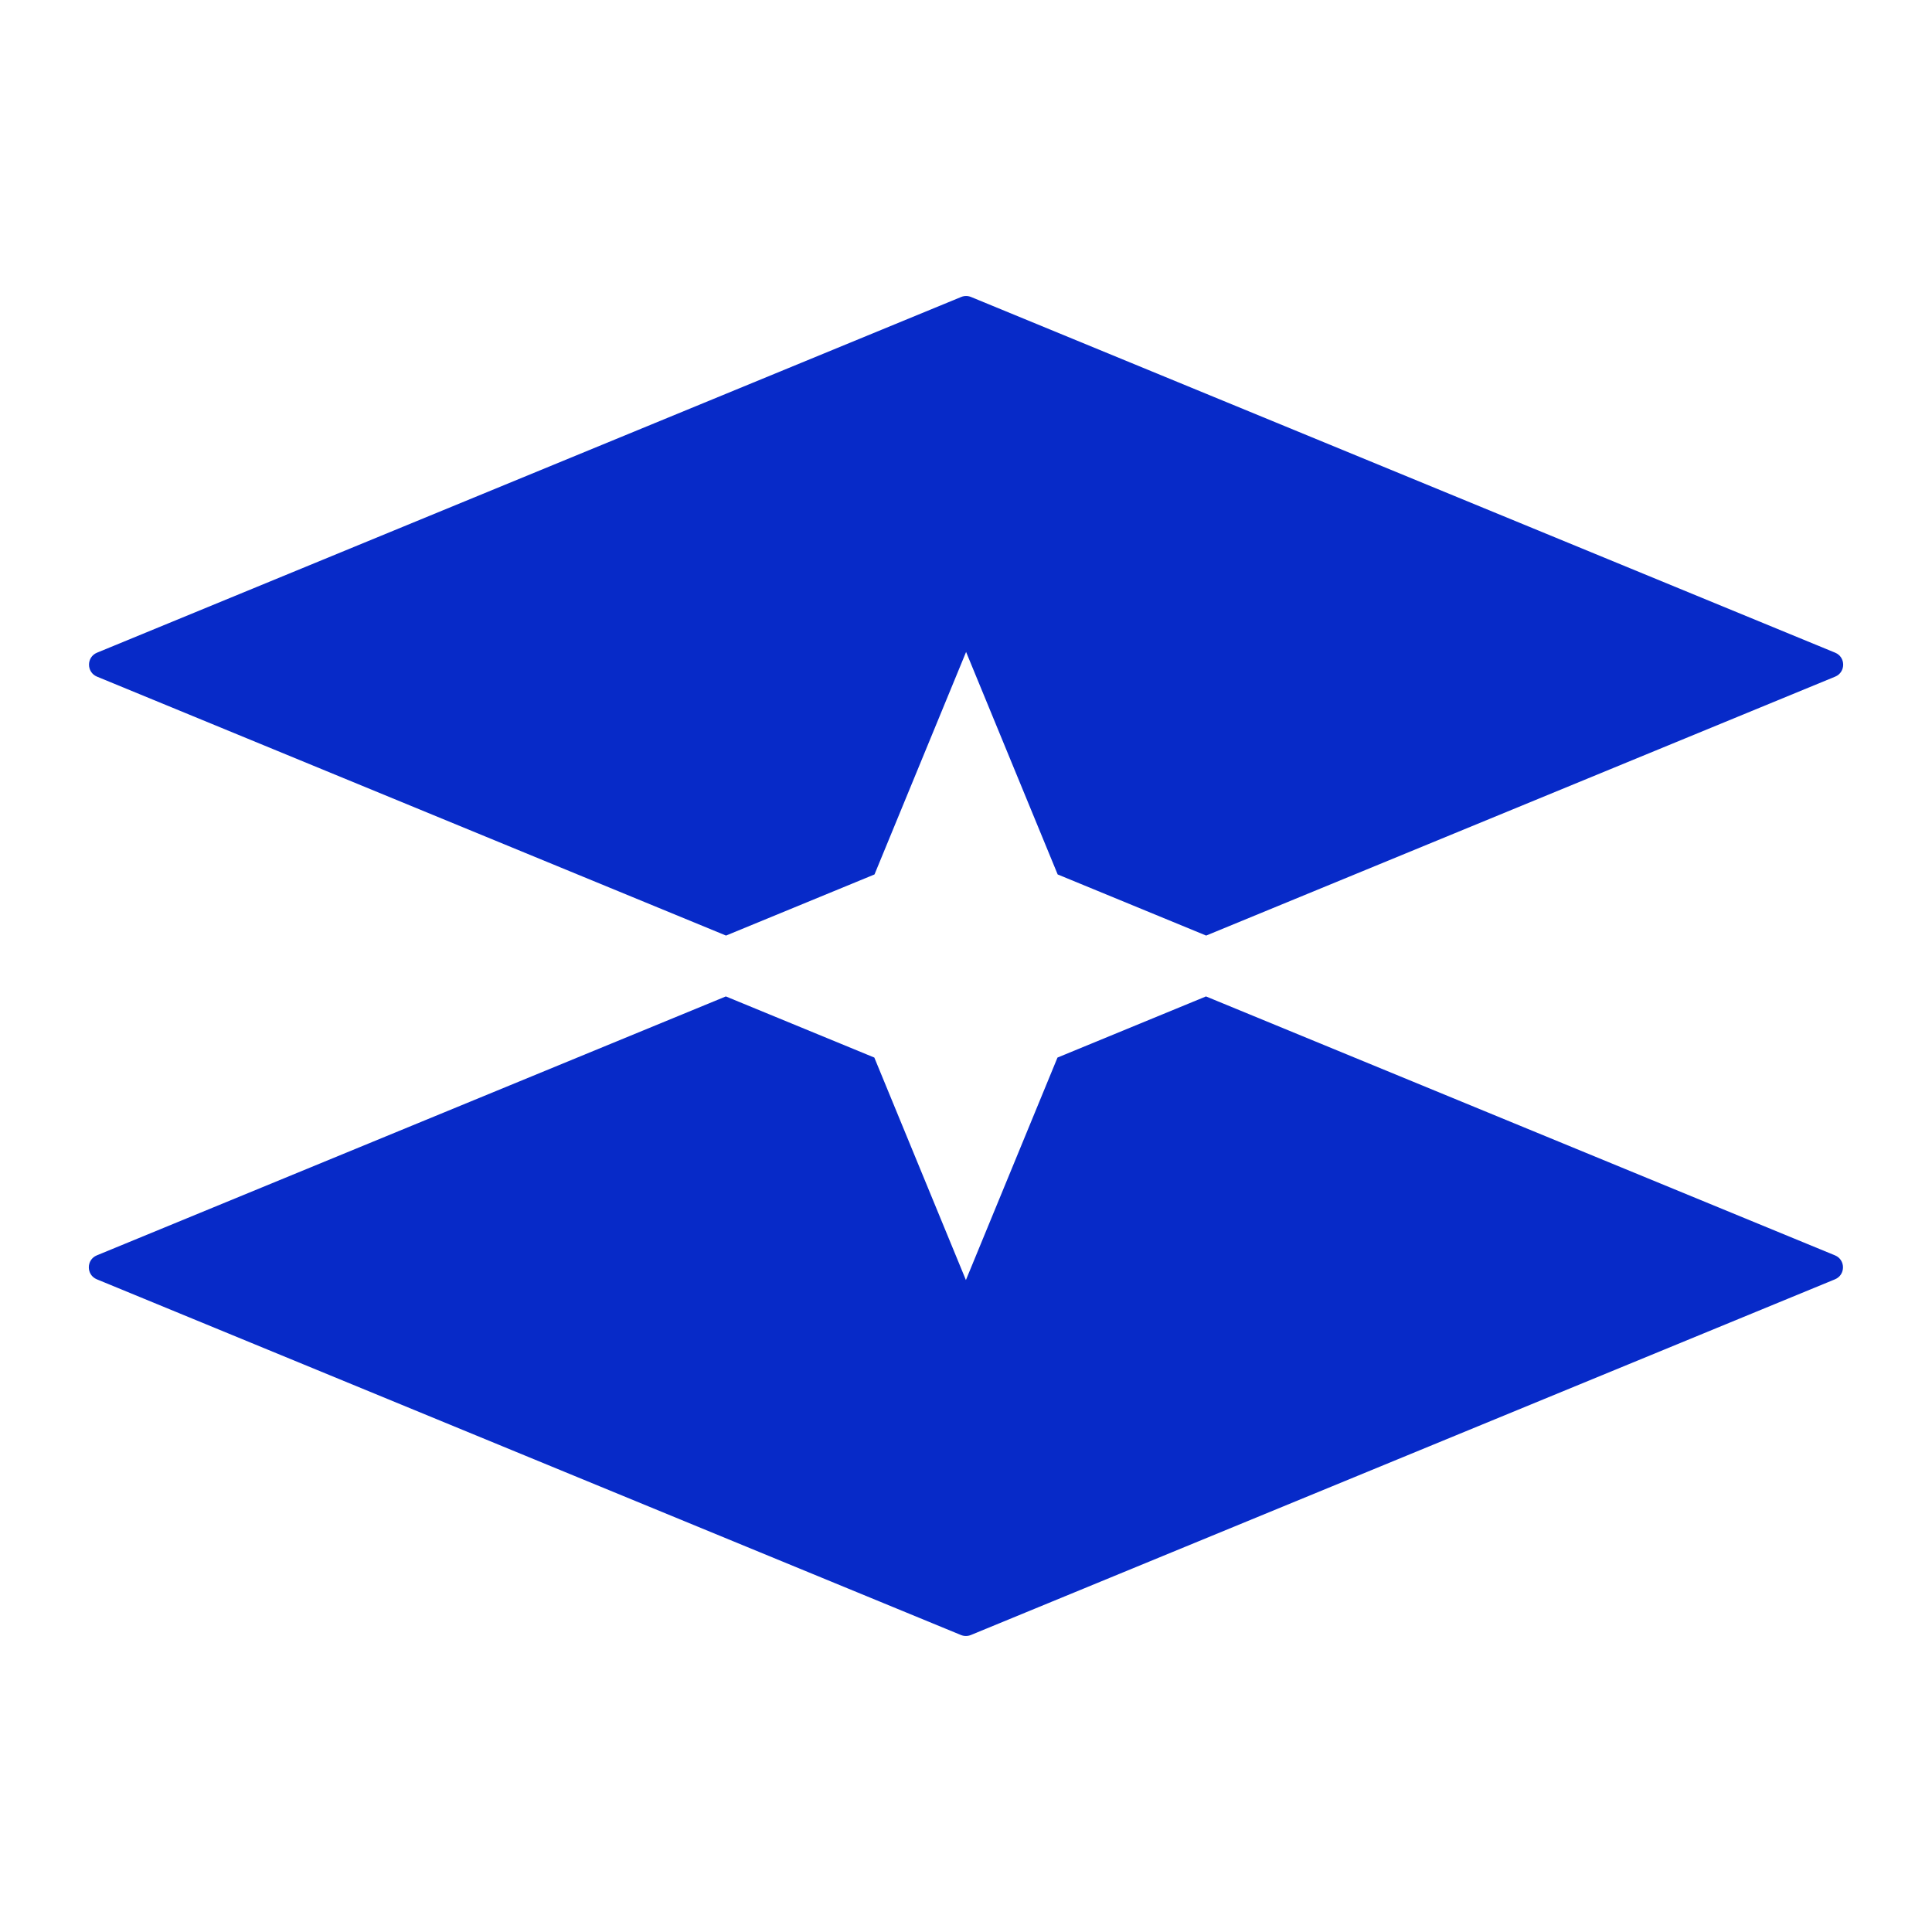
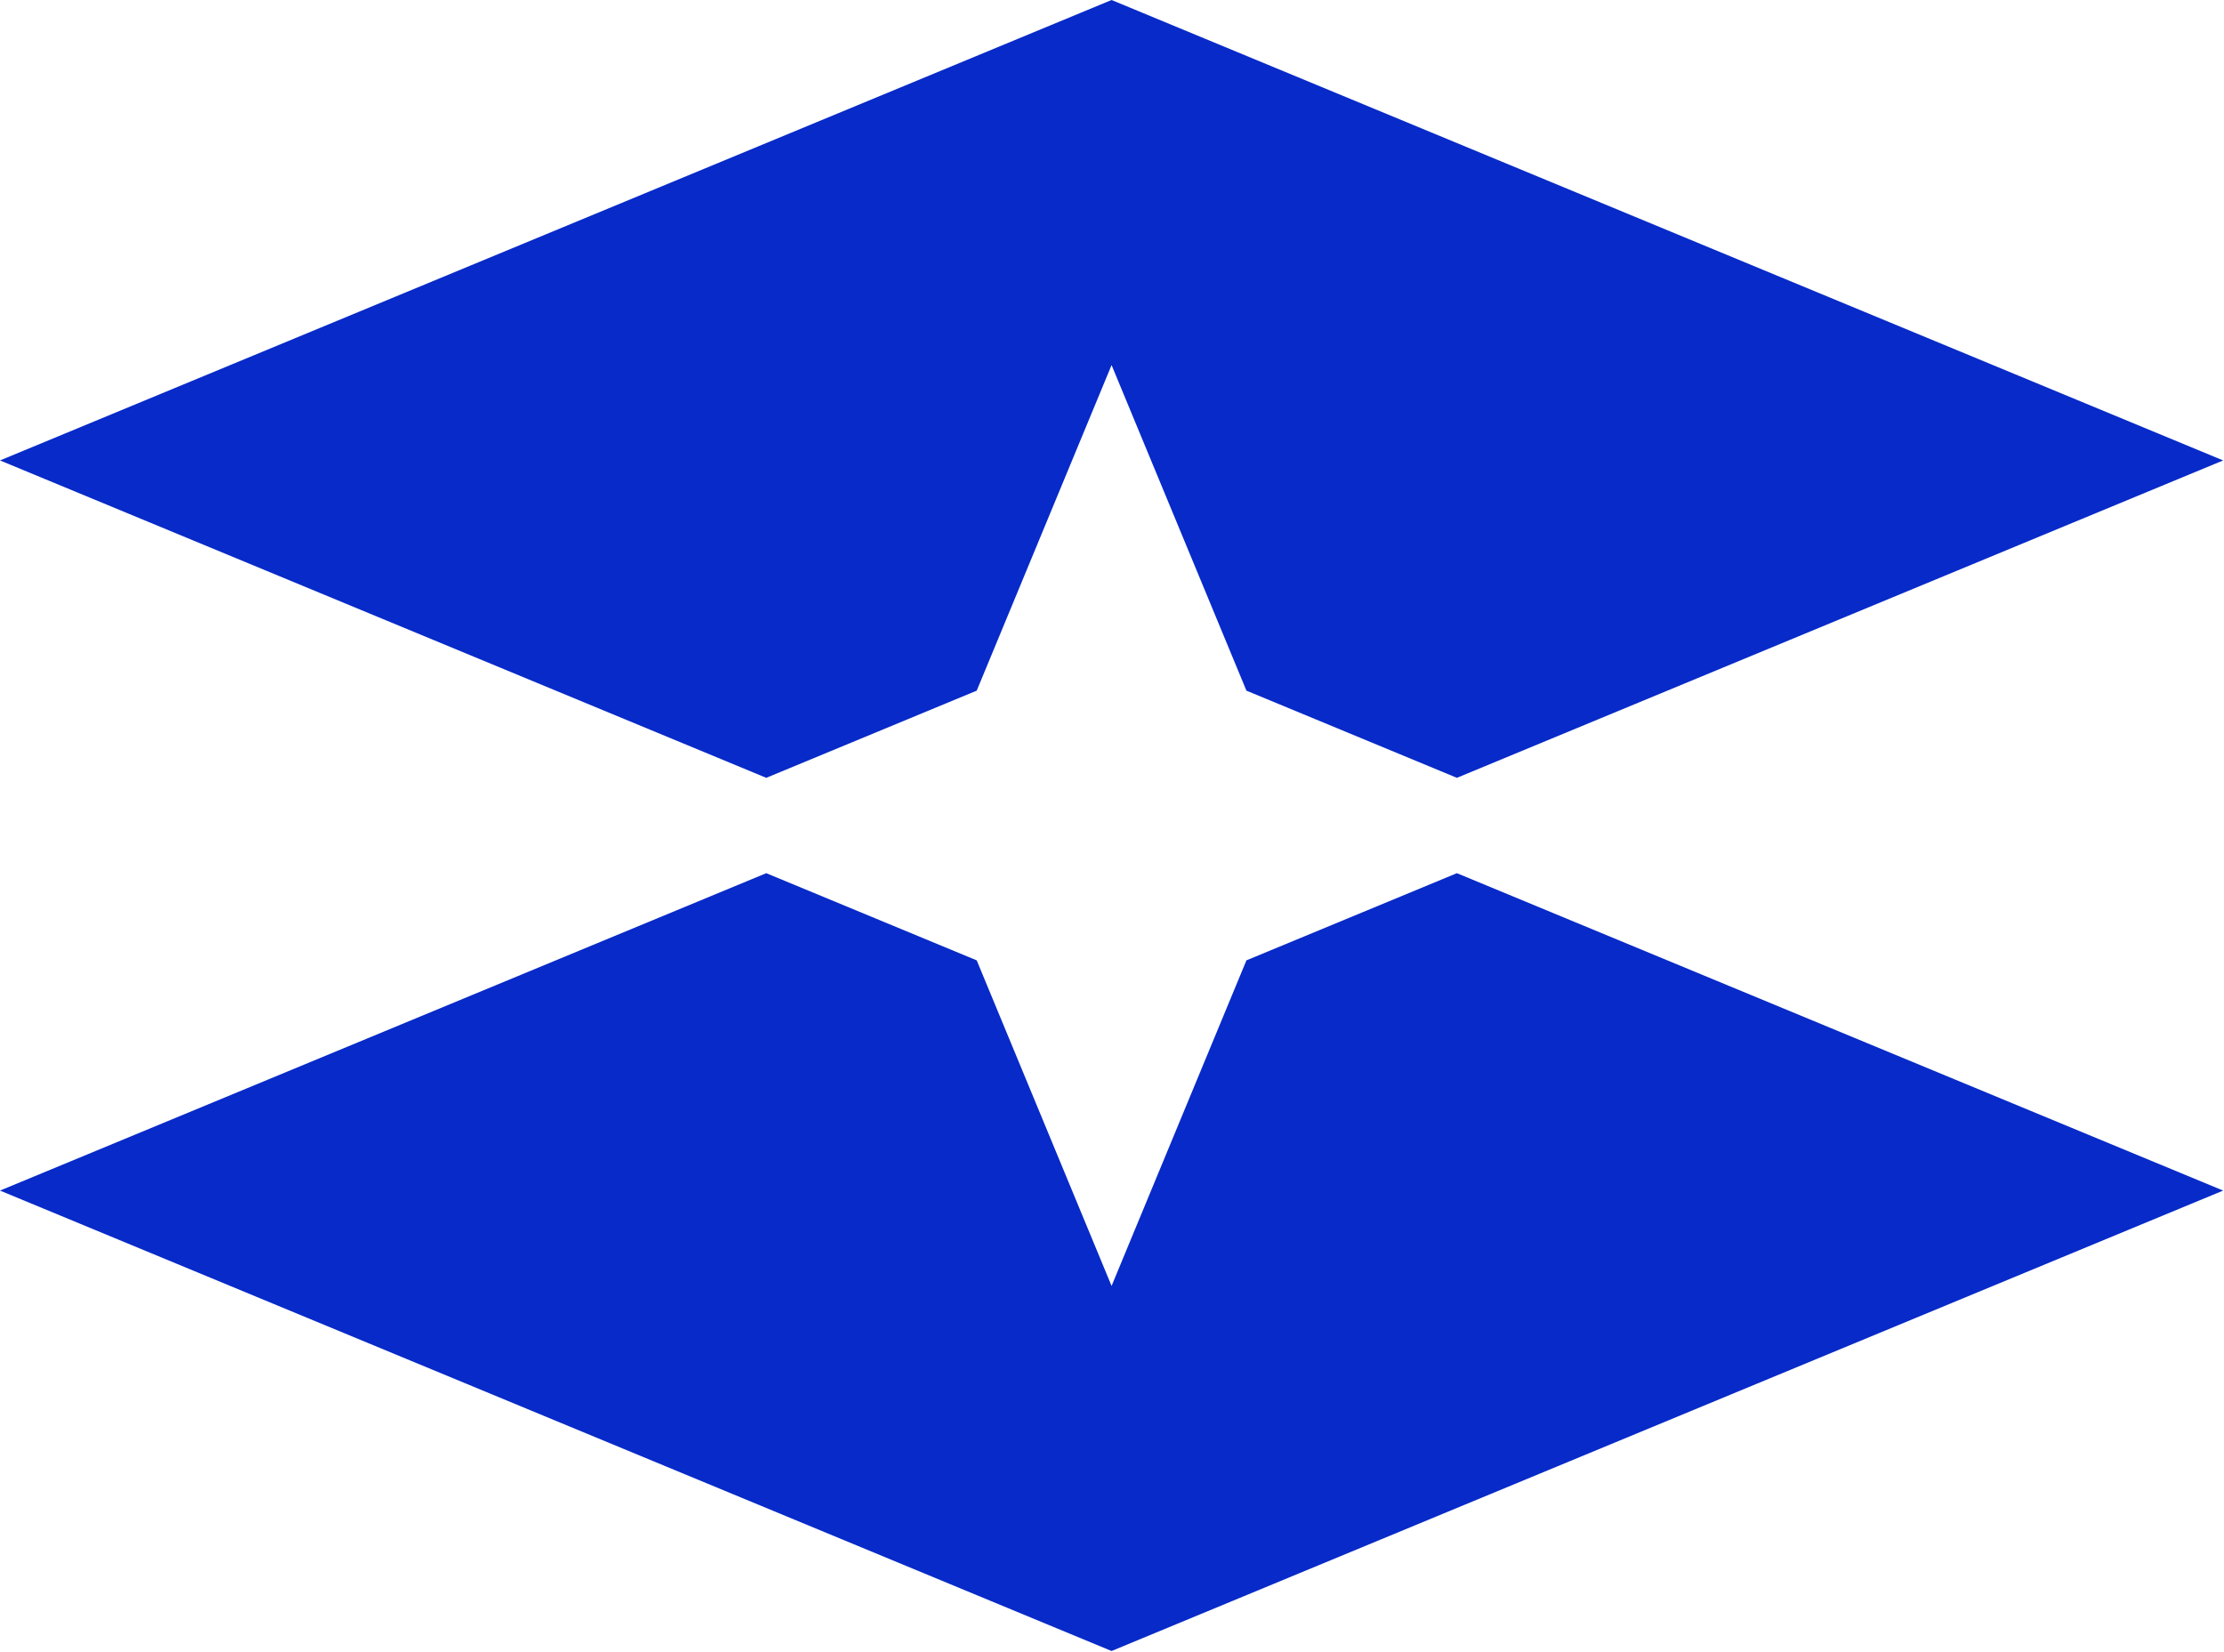
- <svg xmlns="http://www.w3.org/2000/svg" width="512" height="512" viewBox="0 0 512 512" fill="none">
-   <path d="M254.715 78.703C255.553 78.358 256.493 78.358 257.331 78.703L486.332 172.966C489.17 174.134 489.17 178.154 486.332 179.322L319.643 247.935L280.294 231.738L256.023 172.775L231.751 231.738L192.403 247.934L25.717 179.322C22.879 178.154 22.879 174.134 25.717 172.966L254.715 78.703Z" fill="#072AC8" />
-   <path d="M257.284 433.297C256.446 433.642 255.506 433.642 254.668 433.297L25.668 339.034C22.829 337.866 22.829 333.846 25.668 332.678L192.355 264.065L231.706 280.263L255.976 339.226L280.248 280.263L319.597 264.065L486.283 332.679C489.121 333.847 489.121 337.866 486.283 339.034L257.284 433.297Z" fill="#072AC8" />
+ <svg xmlns="http://www.w3.org/2000/svg" width="797" height="592" viewBox="0 0 797 592" fill="none">
+   <path d="M350.02 344.155L398.348 460.828L446.674 344.155L522.096 312.915L796.698 426.658L398.346 591.656L0 426.658L274.597 312.914L350.02 344.155ZM796.698 165.002L522.096 278.742L446.674 247.501L398.348 130.828L350.02 247.501L274.597 278.742L0 165.002L398.346 0L796.698 165.002Z" fill="#072AC8" />
</svg>
